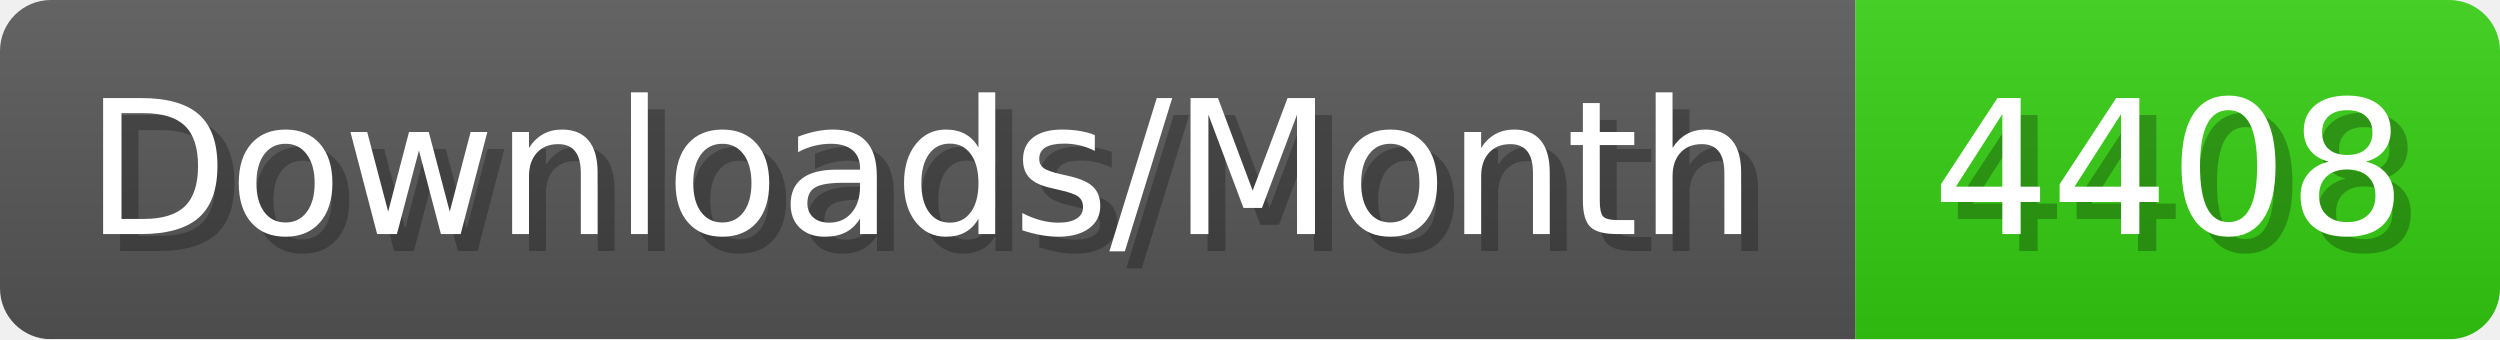
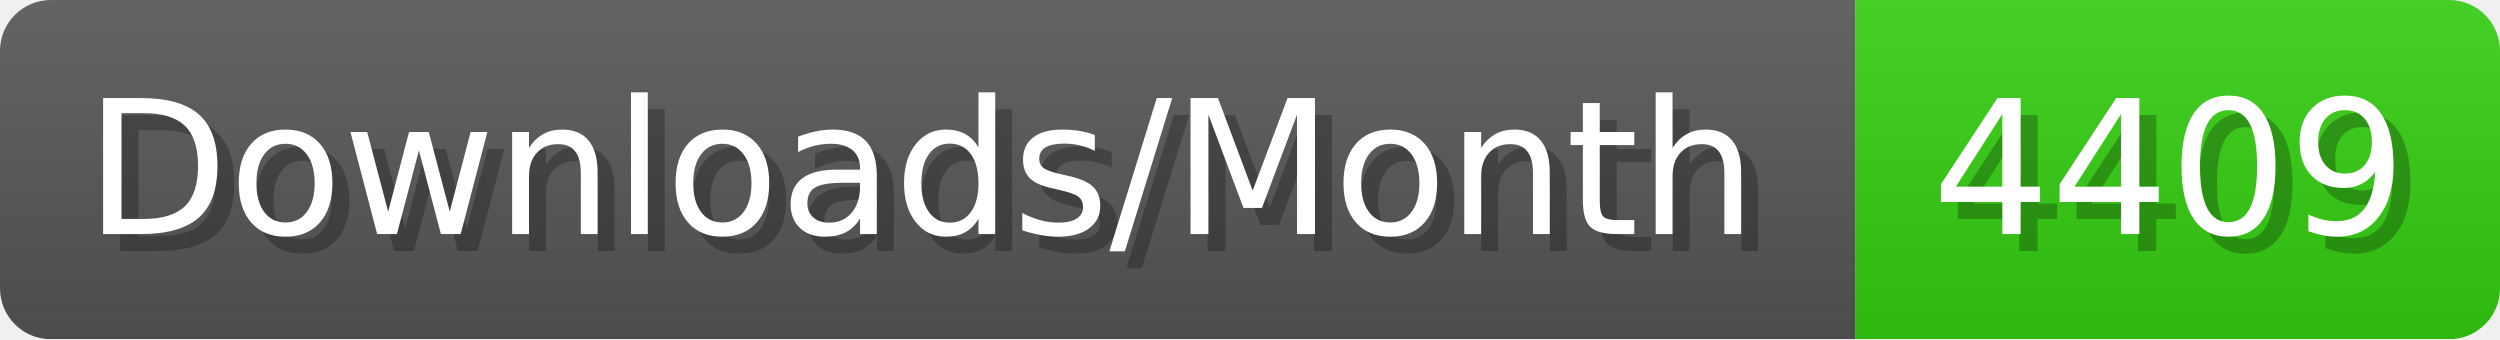
- <svg xmlns="http://www.w3.org/2000/svg" width="147.4" height="20" viewBox="0 0 1474 200" role="img" aria-label="Downloads/Month: 4408">
+ <svg xmlns="http://www.w3.org/2000/svg" width="147.4" height="20" viewBox="0 0 1474 200" role="img" aria-label="Downloads/Month: 4409">
  <linearGradient id="YlXUI" x2="0" y2="100%">
    <stop offset="0" stop-opacity=".1" stop-color="#EEE" />
    <stop offset="1" stop-opacity=".1" />
  </linearGradient>
  <mask id="JHhop">
    <rect width="1474" height="200" rx="30" fill="#FFF" />
  </mask>
  <g mask="url(#JHhop)">
    <rect width="1094" height="200" fill="#555" />
    <rect width="380" height="200" fill="#3C1" x="1094" />
    <rect width="1474" height="200" fill="url(#YlXUI)" />
  </g>
  <g aria-hidden="true" fill="#fff" text-anchor="start" font-family="Verdana,DejaVu Sans,sans-serif" font-size="110">
    <text x="60" y="148" textLength="994" fill="#000" opacity="0.25">Downloads/Month</text>
    <text x="50" y="138" textLength="994">Downloads/Month</text>
-     <text x="1149" y="148" textLength="280" fill="#000" opacity="0.25">4408</text>
-     <text x="1139" y="138" textLength="280">4408</text>
+     <text x="1149" y="148" textLength="280" fill="#000" opacity="0.25">4409</text>
+     <text x="1139" y="138" textLength="280">4409</text>
  </g>
</svg>
